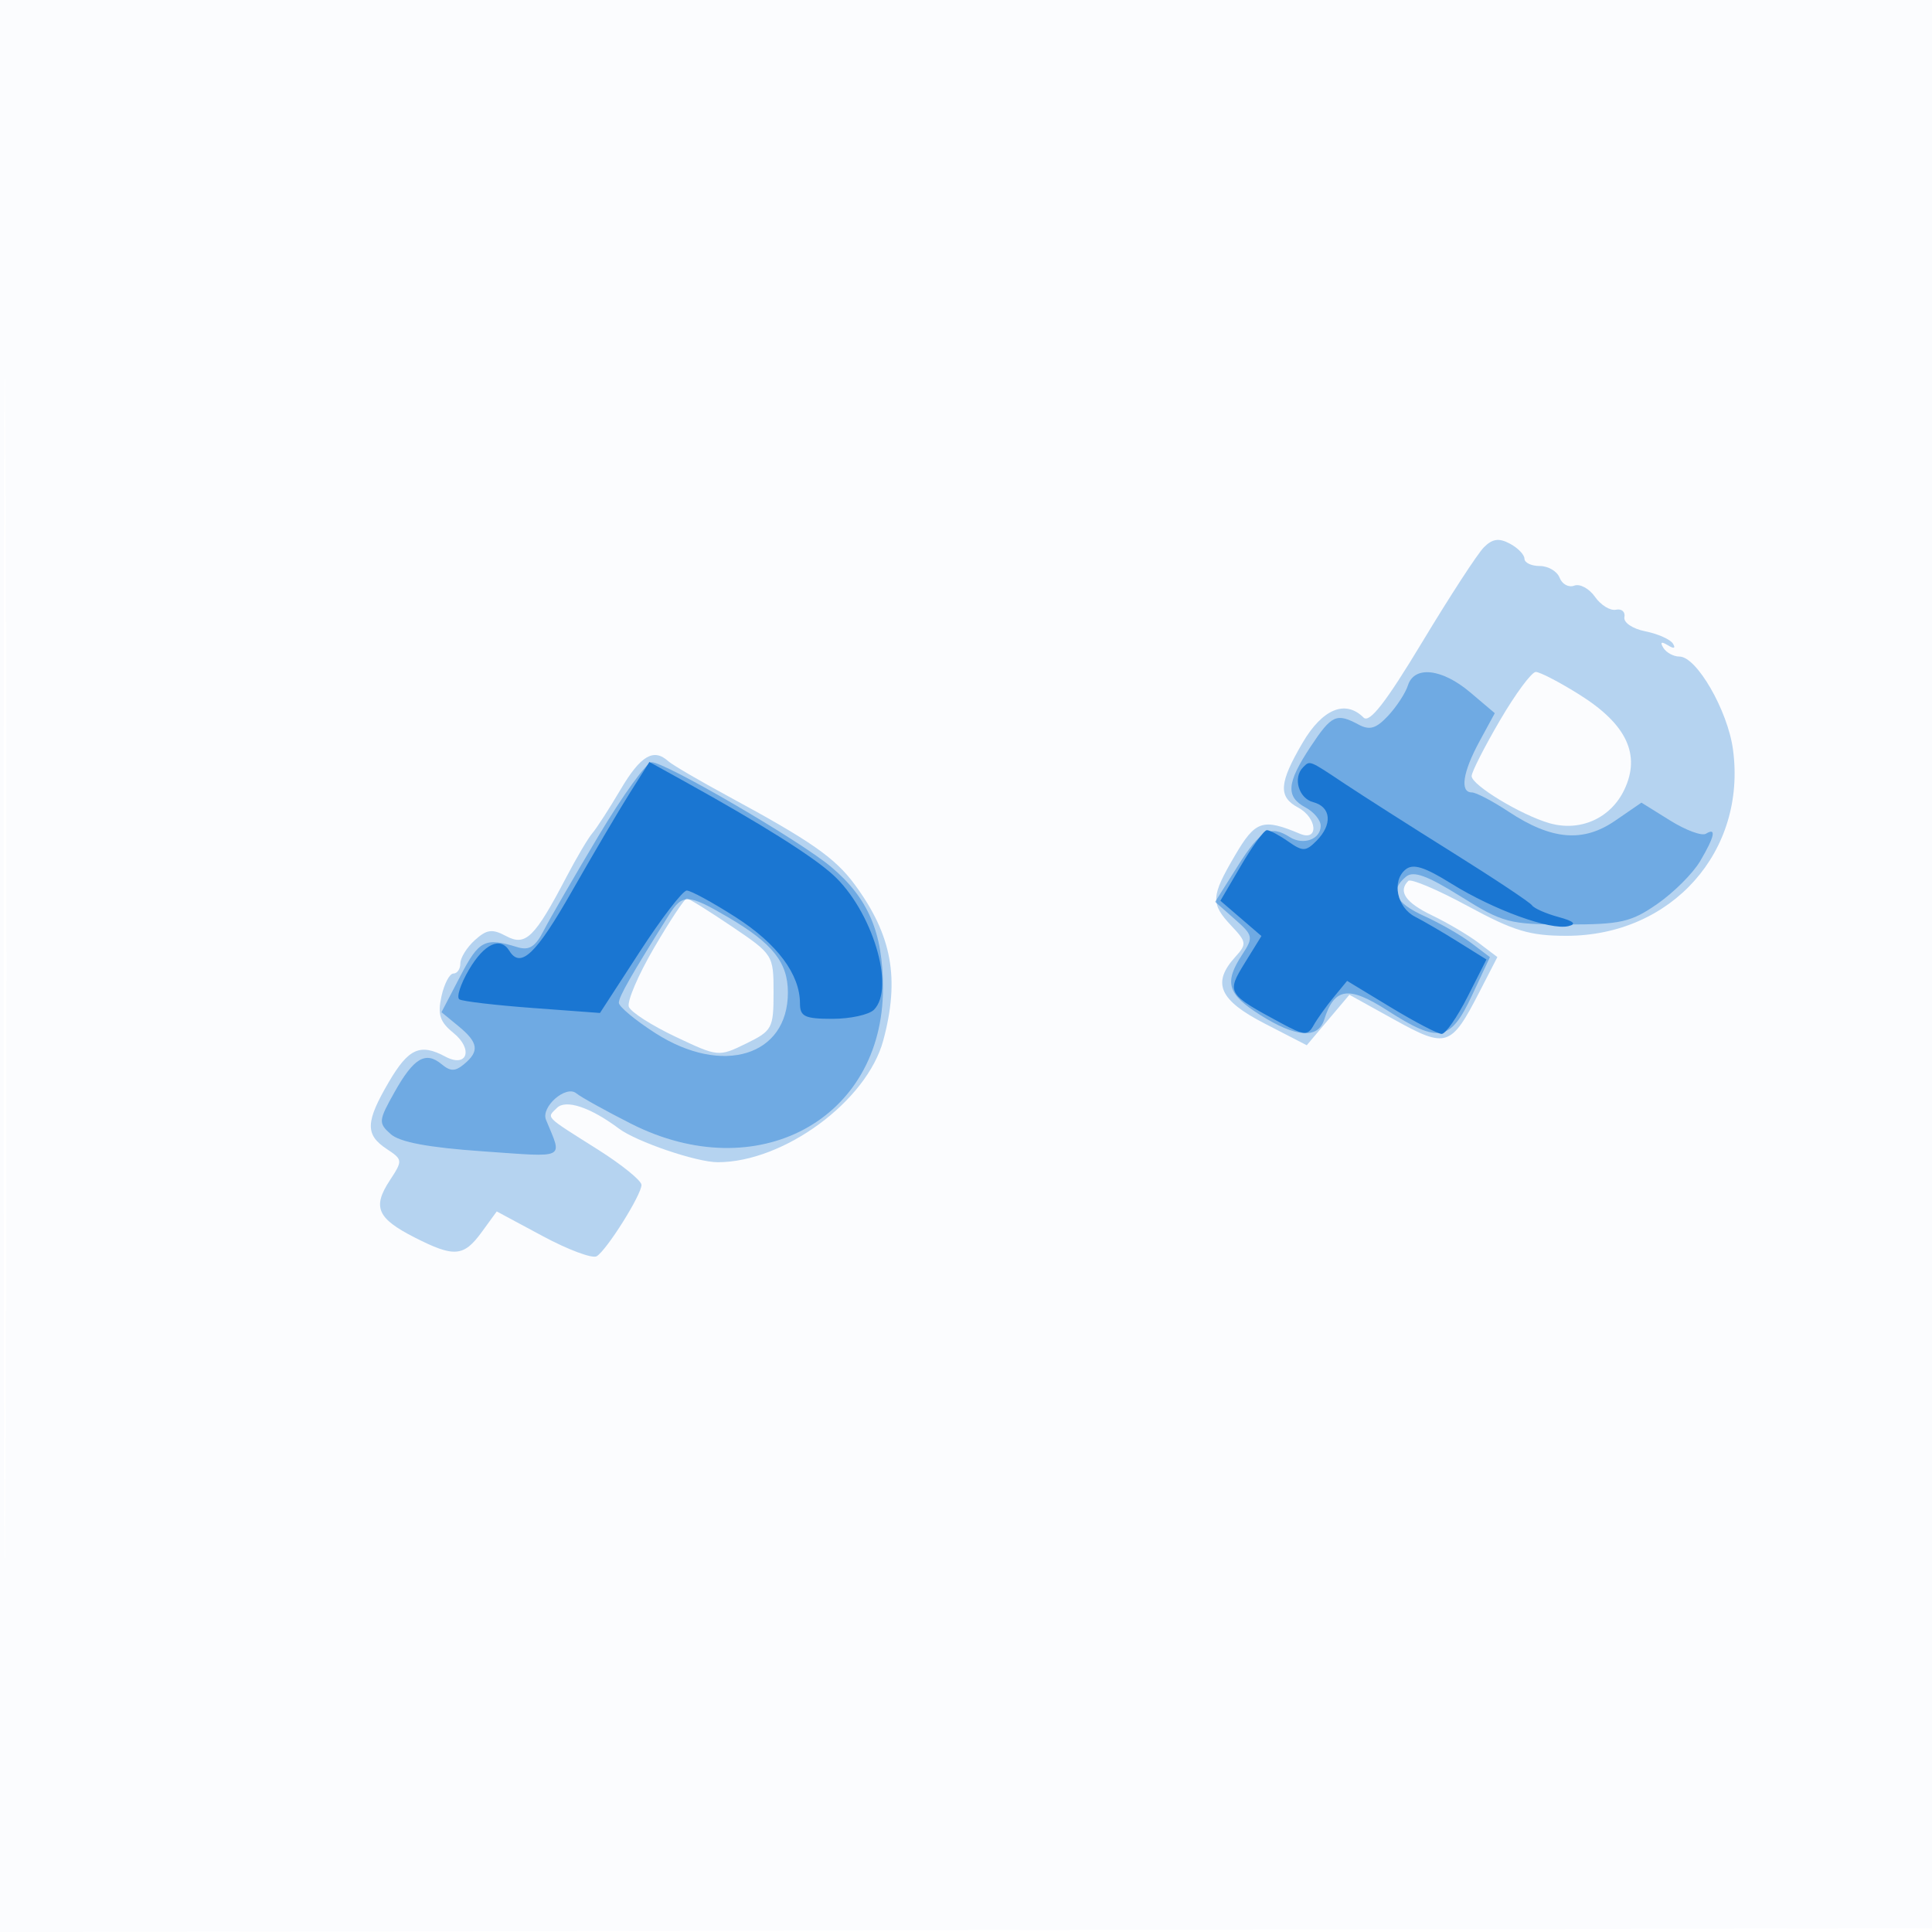
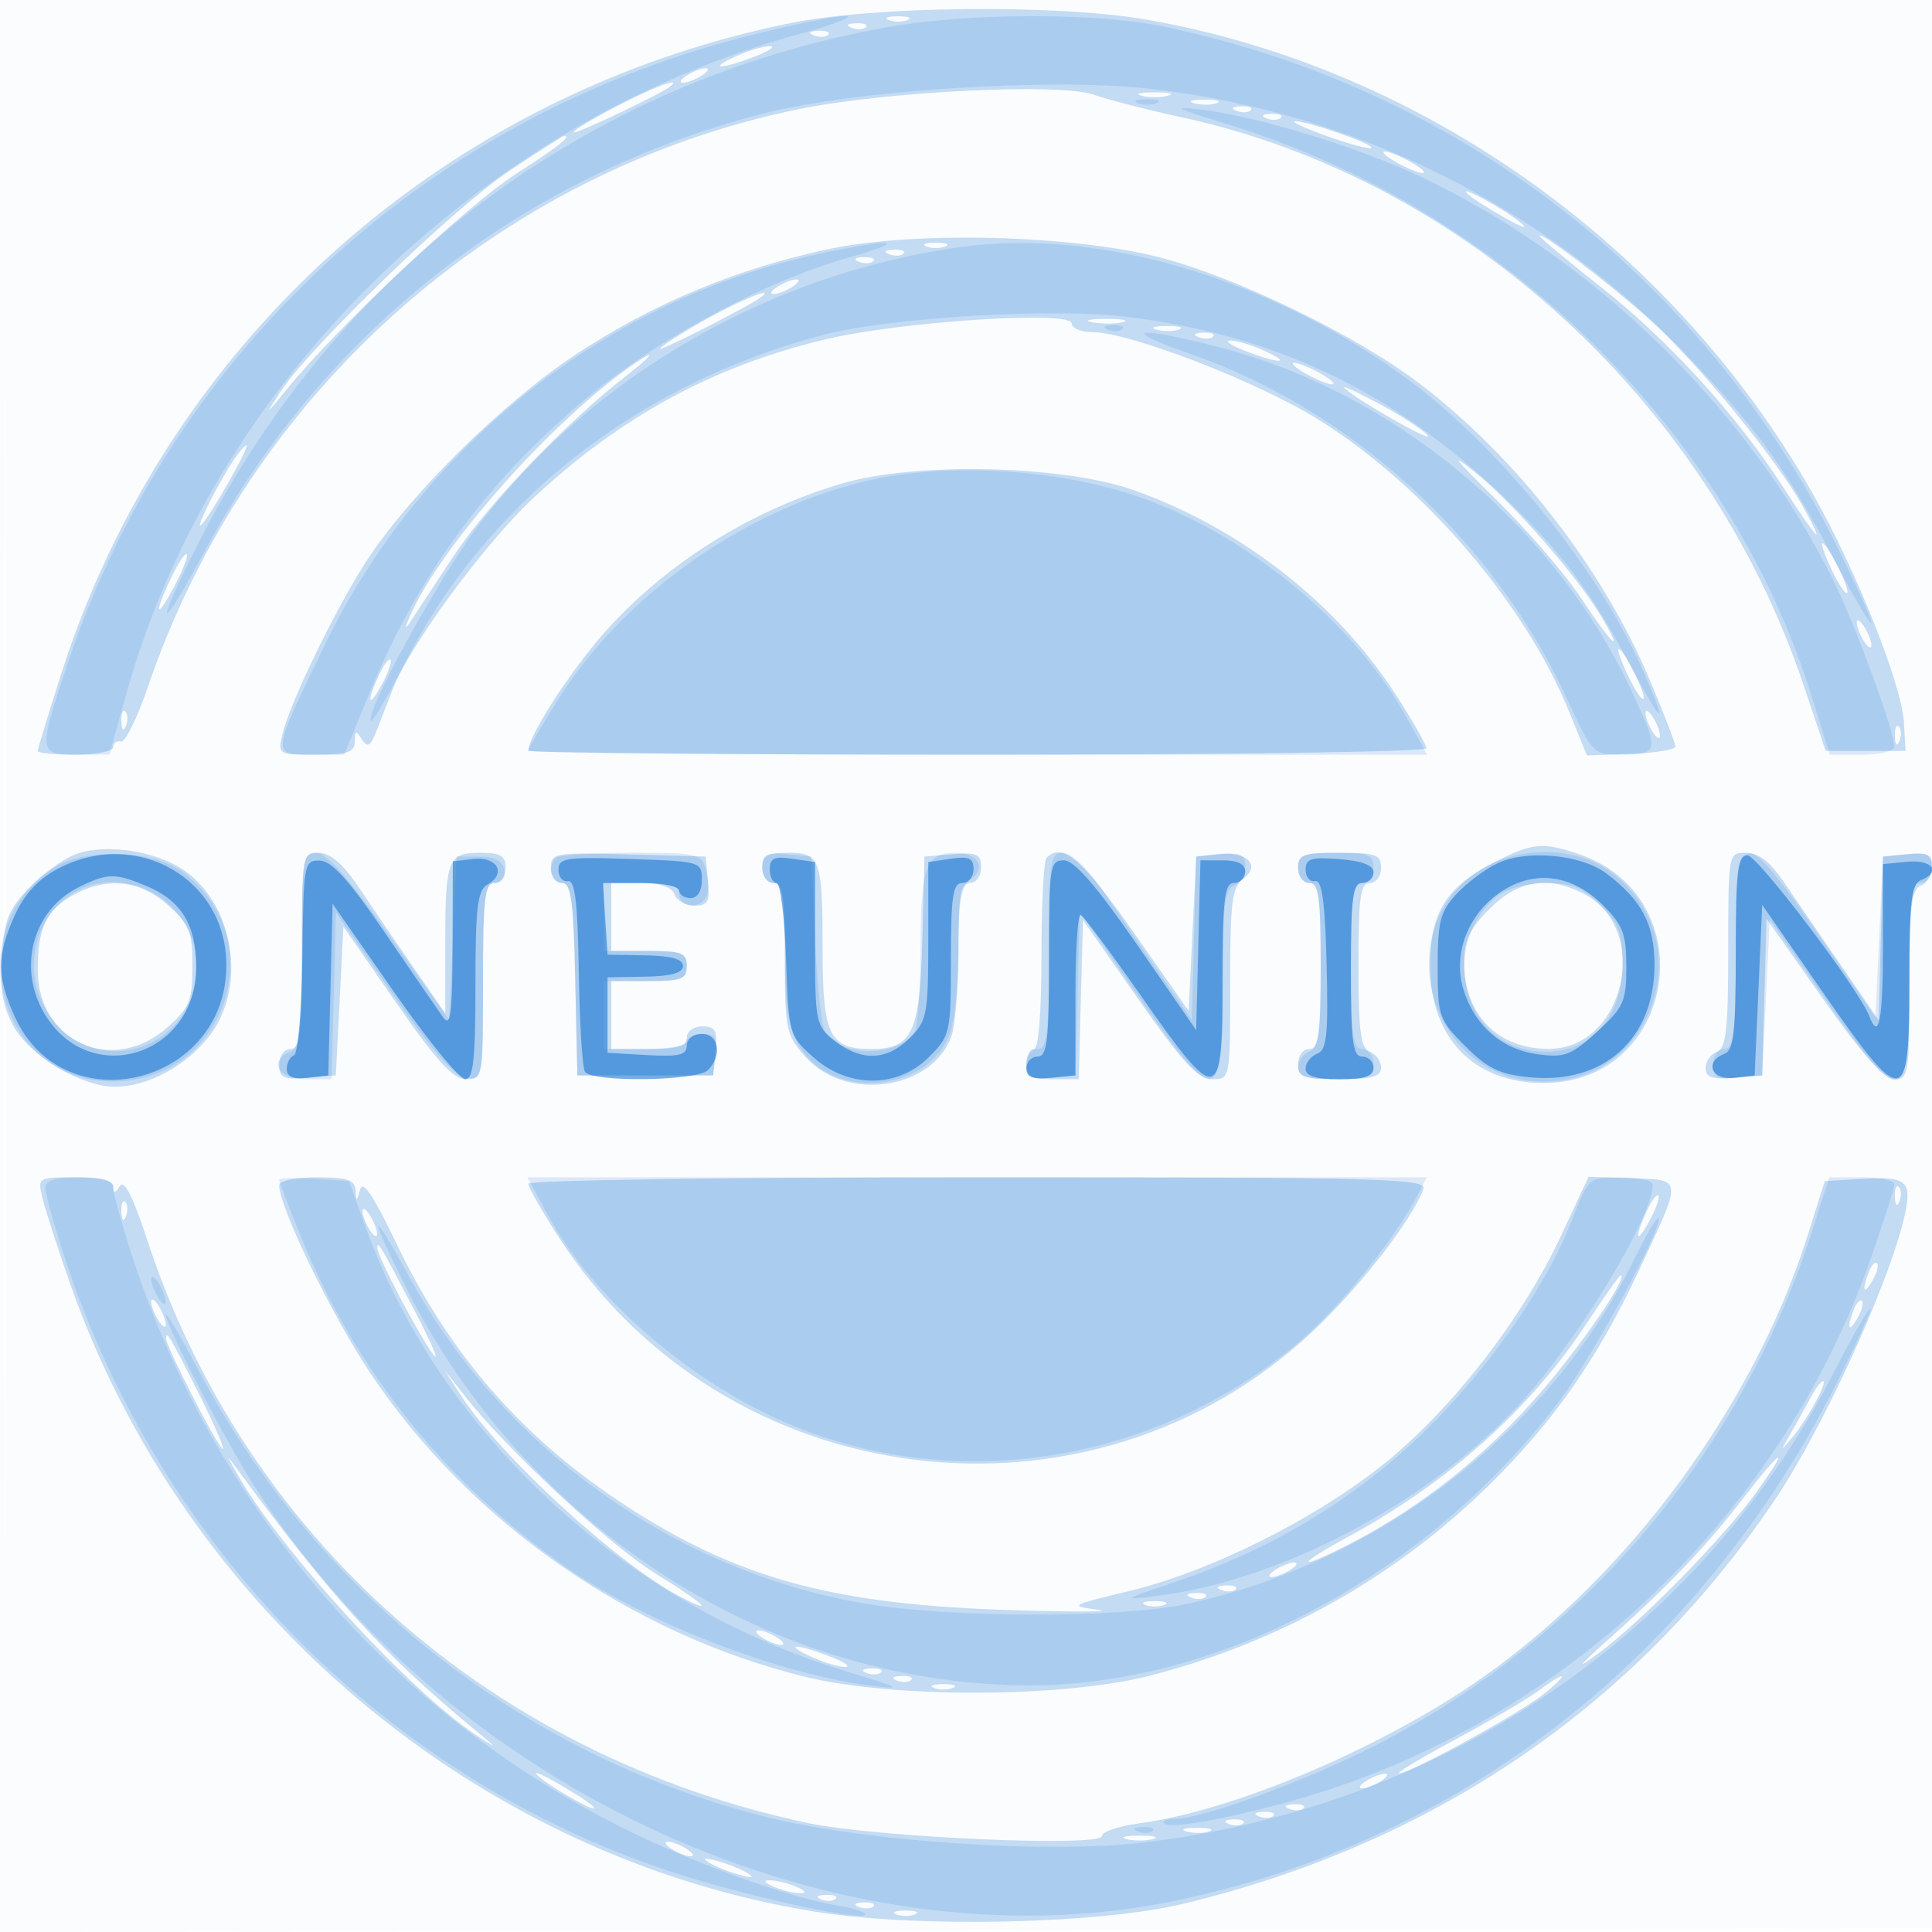
<svg xmlns="http://www.w3.org/2000/svg" width="256" height="256">
  <path fill-opacity=".016" d="M0 128.004v128.004l128.25-.254 128.25-.254.254-127.75L257.008 0H0v128.004m.485.496c0 70.4.119 99.053.265 63.672.146-35.38.146-92.98 0-128C.604 29.153.485 58.1.485 128.5" fill="#1976D2" fill-rule="evenodd" />
-   <path fill-opacity=".307" d="M196.622 72.521c-.835.835-4.518 6.497-8.185 12.583-4.793 7.955-6.972 10.761-7.752 9.981-2.412-2.412-5.454-1.155-8.09 3.343-3.118 5.32-3.245 7.154-.595 8.572 2.548 1.364 2.777 4.54.25 3.478-4.936-2.075-5.898-1.755-8.603 2.862-3.207 5.472-3.254 6.385-.483 9.335 2.029 2.16 2.061 2.419.5 4.143-3.109 3.436-2.097 5.714 3.913 8.809l5.576 2.873 2.825-3.344 2.824-3.344 5.982 3.314c6.889 3.816 7.49 3.618 11.256-3.704l2.369-4.605-2.455-1.861c-1.35-1.024-4.136-2.67-6.193-3.659-3.522-1.693-4.546-3.179-3.152-4.573.335-.335 3.881 1.165 7.878 3.333 6.089 3.303 8.211 3.943 13.075 3.943 13.933 0 23.917-11.192 22.061-24.731-.705-5.145-4.815-12.269-7.078-12.269-.785 0-1.748-.52-2.14-1.155-.473-.763-.271-.88.595-.345.807.499 1.066.416.675-.216-.348-.564-1.996-1.298-3.662-1.631-1.699-.34-2.915-1.165-2.771-1.88.142-.7-.361-1.142-1.118-.981-.757.161-2.007-.608-2.778-1.708-.77-1.1-2.005-1.768-2.744-1.485-.739.284-1.613-.185-1.942-1.042-.328-.856-1.511-1.557-2.629-1.557-1.117 0-2.031-.434-2.031-.965 0-.53-.869-1.43-1.931-1.998-1.448-.775-2.309-.654-3.447.484m2.128 22.931c-2.062 3.527-3.75 6.849-3.75 7.382 0 1.191 6.499 5.133 10.278 6.233 4.069 1.186 8.138-.62 9.947-4.413 2.214-4.643.319-8.682-5.909-12.592-2.649-1.663-5.266-3.024-5.816-3.024-.55 0-2.687 2.886-4.75 6.414m-116.525 9.169c-1.499 2.541-3.175 5.136-3.725 5.767-.55.631-2.096 3.241-3.436 5.8-4.218 8.059-5.412 9.231-7.991 7.851-1.853-.991-2.57-.899-4.156.536-1.054.954-1.917 2.34-1.917 3.08 0 .74-.414 1.345-.921 1.345-.506 0-1.219 1.36-1.584 3.022-.529 2.409-.209 3.389 1.58 4.838 2.686 2.175 1.828 4.694-1.07 3.143-3.325-1.78-4.87-1.089-7.463 3.335-3.118 5.32-3.179 6.995-.328 8.888 2.166 1.438 2.176 1.53.424 4.203-2.304 3.517-1.654 5.012 3.273 7.526 5.26 2.683 6.529 2.584 8.917-.694l1.995-2.739 6.114 3.282c3.363 1.806 6.571 3 7.129 2.655 1.347-.832 5.934-8.139 5.934-9.452 0-.567-2.588-2.667-5.75-4.666-7.211-4.557-6.826-4.165-5.454-5.537 1.173-1.173 4.444-.083 8.204 2.733C84.341 151.291 92.296 154 95.105 154c8.763 0 19.767-8.097 21.933-16.139 2.208-8.203 1.158-13.942-3.778-20.649-2.603-3.537-5.81-5.775-16.76-11.698-3.85-2.082-7.427-4.175-7.95-4.65-1.943-1.767-3.672-.74-6.325 3.757m4.444 20.967c-2.106 3.602-3.611 7.121-3.343 7.82.268.698 3.05 2.483 6.181 3.965 5.645 2.673 5.724 2.681 9.343.911 3.475-1.699 3.65-2.023 3.65-6.784 0-4.943-.063-5.042-5.5-8.719-3.025-2.046-5.725-3.725-6-3.731-.275-.007-2.224 2.936-4.331 6.538" fill="#1976D2" fill-rule="evenodd" />
-   <path fill-opacity=".448" d="M186.556 90.824c-.318 1.003-1.495 2.807-2.615 4.009-1.595 1.712-2.446 1.967-3.923 1.177-2.942-1.575-3.572-1.282-6.385 2.969-3.154 4.766-3.299 6.594-.633 8.021 1.1.589 2 1.681 2 2.428 0 1.78-2.308 2.623-4.091 1.495-2.611-1.653-3.893-.943-6.901 3.827l-2.995 4.75 2.587 2.283c2.458 2.168 2.508 2.404.994 4.714-2.423 3.698-1.961 5.246 2.386 7.99 4.752 3 7.665 3.207 8.491.603 1.345-4.237 3.207-4.505 8.354-1.202 6.846 4.393 8.358 4.126 11.215-1.974l2.383-5.087-2.462-1.866c-1.353-1.027-4.148-2.632-6.211-3.566-3.906-1.769-4.664-3.392-2.445-5.233.979-.812 2.793-.155 7.25 2.627 5.583 3.485 6.437 3.711 14.03 3.711 7.176 0 8.529-.307 12.021-2.727 2.165-1.5 4.714-4.045 5.665-5.655 1.938-3.28 2.2-4.527.766-3.641-.529.327-2.667-.466-4.75-1.764l-3.787-2.359-3.5 2.404c-4.241 2.914-8.42 2.553-14.119-1.218-2.111-1.397-4.298-2.54-4.86-2.54-1.604 0-1.203-2.672 1.012-6.754l2.034-3.746-3.246-2.75c-3.746-3.174-7.421-3.586-8.265-.926M79.312 110.75c-3.205 5.362-6.477 11.016-7.272 12.564-1.107 2.153-1.926 2.666-3.493 2.186-4.295-1.317-5.063-.929-7.537 3.811l-2.51 4.811 2.25 1.849c2.636 2.166 2.808 3.321.75 5.029-1.19.988-1.807.99-2.987.011-2.124-1.763-3.697-.825-6.248 3.723-2.113 3.767-2.14 4.068-.5 5.536 1.194 1.069 4.984 1.781 12.146 2.282 11.325.792 10.623 1.14 8.436-4.173-.703-1.706 2.638-4.633 4.009-3.514.629.514 3.9 2.329 7.268 4.035 16.694 8.452 33.376-.524 33.376-17.959 0-7.38-1.961-11.958-6.895-16.093C105.954 111.369 88.173 101 86.357 101c-.67 0-3.841 4.388-7.045 9.75m9.321 10.5C83.588 129.284 82 132.068 82 132.876c0 .503 2.177 2.312 4.838 4.02 8.88 5.698 17.562 3.042 17.562-5.374 0-3.995-2.008-6.516-7.975-10.013-5.25-3.077-6.007-3.102-7.792-.259" fill="#1976D2" fill-rule="evenodd" />
-   <path fill-opacity=".979" d="M83.462 105.061c-1.423 2.254-4.874 8.112-7.67 13.018-4.761 8.357-6.812 10.316-8.292 7.921-1.2-1.942-3.326-.959-5.351 2.472-1.127 1.91-1.7 3.688-1.274 3.951.426.263 4.791.776 9.7 1.14l8.925.661 5.27-8.112c2.899-4.462 5.702-8.112 6.231-8.112.528 0 3.437 1.585 6.465 3.521 5.507 3.523 8.534 7.577 8.534 11.429 0 1.749.632 2.05 4.3 2.05 2.365 0 4.84-.54 5.5-1.2 2.886-2.886-.243-13.19-5.435-17.897-2.742-2.486-9.416-6.683-19.591-12.322l-4.725-2.618-2.587 4.098m89.205-3.394c-1.381 1.381-.592 4.119 1.333 4.623 2.399.627 2.592 2.975.425 5.142-1.408 1.408-1.804 1.416-3.723.072-1.181-.827-2.454-1.504-2.829-1.504-.376 0-1.916 2.104-3.424 4.676l-2.74 4.677 2.718 2.338 2.718 2.338-2.188 3.541c-2.464 3.987-2.375 4.134 4.824 8.011 3.033 1.634 3.502 1.665 4.273.287.476-.851 1.672-2.526 2.656-3.722l1.79-2.173 5.8 3.513c3.19 1.933 6.22 3.514 6.733 3.514.513 0 2.057-2.218 3.432-4.93l2.498-4.93-3.718-2.32c-2.044-1.276-4.623-2.781-5.731-3.345-2.414-1.228-3.131-4.718-1.285-6.25 1.001-.831 2.491-.375 6.084 1.861 5.573 3.469 13.101 6.206 15.5 5.635 1.146-.272.724-.662-1.313-1.215-1.65-.448-3.225-1.142-3.5-1.544-.275-.401-5-3.543-10.5-6.983-5.5-3.44-11.935-7.542-14.3-9.116-4.79-3.189-4.611-3.118-5.533-2.196" fill="#1976D2" fill-rule="evenodd" />
+   <path fill-opacity=".247" d="M104.77 3.055C59.003 12.32 22.236 45.115 8.121 89.262 6.405 94.631 5 99.244 5 99.512c0 .268 2.25.488 5 .488s5-.45 5-1 .461-.887 1.024-.75c.563.138 2.172-3.125 3.577-7.25 13.25-38.908 46.289-68.287 86.026-76.494 11.573-2.391 34.747-3.551 39.274-1.967 1.979.693 7.199 2.034 11.599 2.981 37.372 8.042 69.85 37.667 82.471 75.226l2.942 8.754H252.5l-.228-3.822c-.3-5.012-6.32-20.124-12.023-30.178-18.653-32.886-51.847-56.537-88.262-62.887-11.84-2.065-35.951-1.839-47.217.442m12.98-.393c.688.278 1.813.278 2.5 0 .688-.277.125-.504-1.25-.504s-1.937.227-1.25.504m-4.937 1.021c.721.289 1.584.253 1.916-.079.332-.332-.258-.568-1.312-.525-1.165.048-1.402.285-.604.604m-5 1c.721.289 1.584.253 1.916-.079.332-.332-.258-.568-1.312-.525-1.165.048-1.402.285-.604.604M97.5 7.464c-3.862 1.768-2.066 1.794 2.5.036 1.925-.741 2.825-1.362 2-1.379-.825-.017-2.85.587-4.5 1.343M91 10c-.825.533-1.05.969-.5.969s1.675-.436 2.5-.969c.825-.533 1.05-.969.5-.969s-1.675.436-2.5.969m-9.25 4.064C78.588 15.696 76 17.256 76 17.53c0 .447 11.9-5.218 12.917-6.149 1.309-1.198-2.172.105-7.167 2.683m69.5-1.375c.963.252 2.537.252 3.5 0 .963-.251.175-.457-1.75-.457s-2.713.206-1.75.457m7.019 1.004c.973.254 2.323.237 3-.037.677-.274-.119-.481-1.769-.461-1.65.02-2.204.244-1.231.498m5.544.99c.721.289 1.584.253 1.916-.079.332-.332-.258-.568-1.312-.525-1.165.048-1.402.285-.604.604m4 1c.721.289 1.584.253 1.916-.079.332-.332-.258-.568-1.312-.525-1.165.048-1.402.285-.604.604m8.107 2.387c2.981 1.058 5.593 1.751 5.804 1.539.467-.466-8.642-3.639-10.152-3.536-.59.04 1.367.939 4.348 1.997M67.489 22.649C60.109 27.558 40.93 46.079 37.095 52c-2.049 3.164-1.955 3.116.981-.5 6.596-8.124 23.626-24.136 30.174-28.37 5.851-3.783 7.554-5.13 6.489-5.13-.143 0-3.406 2.092-7.25 4.649M185 21.5c1.375.786 2.95 1.429 3.5 1.429.55 0-.125-.643-1.5-1.429s-2.95-1.429-3.5-1.429c-.55 0 .125.643 1.5 1.429m9.5 4.226c.55.525 2.8 1.965 5 3.2s3.1 1.498 2 .584c-2.234-1.857-8.569-5.282-7-3.784M110 32.97c-12.208 2.563-23.376 7.191-33.6 13.927-9.819 6.469-22.363 18.879-28.019 27.722-4.092 6.396-9.97 18.553-10.942 22.631-.65 2.727-.613 2.75 4.453 2.75 4.192 0 5.111-.314 5.123-1.75.013-1.464.167-1.51.943-.284.745 1.178 1.135.932 1.985-1.25l2.122-5.453c2.246-5.77 12.152-19.237 18.559-25.23 11.534-10.789 23.863-17.503 38.65-21.046C119.256 42.596 142 41.109 142 42.848c0 .633 1.238 1.156 2.75 1.161 4.943.016 21.891 6.56 29.872 11.534 14.094 8.785 27.453 24.359 33.344 38.873l2.305 5.679 5.864-.212c3.226-.116 5.865-.552 5.865-.968 0-.416-1.521-4.363-3.38-8.771-6.281-14.893-17.689-29.569-30.62-39.391-8.45-6.418-24.403-14.135-34.5-16.689-11.587-2.93-32.272-3.45-43.5-1.094m94-1.714c0 .21 3.675 3.275 8.167 6.812 8.878 6.991 17.923 16.909 24.008 26.325 4.752 7.351 5.928 8.541 2.763 2.796-3.483-6.323-14.162-19.338-20.509-24.994C212.946 37.307 204 30.526 204 31.256m-81.25 1.406c.688.278 1.813.278 2.5 0 .688-.277.125-.504-1.25-.504s-1.937.227-1.25.504m-4.937 1.021c.721.289 1.584.253 1.916-.079.332-.332-.258-.568-1.312-.525-1.165.048-1.402.285-.604.604m-4 1c.721.289 1.584.253 1.916-.079.332-.332-.258-.568-1.312-.525-1.165.048-1.402.285-.604.604M103 38c-.825.533-1.05.969-.5.969s1.675-.436 2.5-.969c.825-.533 1.05-.969.5-.969s-1.675.436-2.5.969m-8.999 4.067c-3.024 1.666-5.949 3.499-6.5 4.073-.801.835 11.889-5.609 13.416-6.812 1.774-1.398-2.433.268-6.916 2.739m50.761.64c1.244.239 3.044.23 4-.02s-.062-.446-2.262-.435c-2.2.011-2.982.216-1.738.455m8.507.986c.973.254 2.323.237 3-.037.677-.274-.119-.481-1.769-.461-1.65.02-2.204.244-1.231.498m5.544.99c.721.289 1.584.253 1.916-.079.332-.332-.258-.568-1.312-.525-1.165.048-1.402.285-.604.604M165 46.5c4.566 1.758 6.362 1.732 2.5-.036-1.65-.756-3.675-1.36-4.5-1.343-.825.017.075.638 2 1.379m-83 3.17C71.613 57.529 58.673 72.33 54.611 81c-.902 1.925-1.071 2.643-.375 1.595a4137.43 4137.43 0 0 0 5.924-9C64.563 66.891 75.264 55.736 83 49.786c1.925-1.481 3.275-2.708 3-2.728-.275-.02-2.075 1.156-4 2.612m91-.17c1.375.786 2.95 1.429 3.5 1.429.55 0-.125-.643-1.5-1.429s-2.95-1.429-3.5-1.429c-.55 0 .125.643 1.5 1.429m5.12 1.884c1.253 1.393 12.091 7.575 11.021 6.286-.609-.733-3.477-2.603-6.374-4.155s-4.988-2.511-4.647-2.131M30.763 61.25c-2.153 3.304-5.147 9.414-4.042 8.25 1.306-1.375 6.465-10.5 5.936-10.5-.235 0-1.087 1.013-1.894 2.25m167.344 4.802c4.184 4.096 9.31 10.036 11.392 13.198 4.025 6.115 5.827 7.823 2.808 2.661-3.132-5.355-11.768-15.258-16.883-19.359-3.508-2.812-2.736-1.806 2.683 3.5m-86.428-2.014C98.905 67.772 87.061 75.41 78.97 85.131 74.648 90.325 70 97.75 70 99.46c0 .297 26.775.54 59.5.54s59.5-.38 59.5-.845c0-.465-1.84-3.692-4.09-7.173-7.871-12.178-20.776-22.197-34.91-27.103-9.348-3.244-28.648-3.668-38.321-.841m131.016 11.449c.915 1.919 1.841 3.31 2.058 3.093.457-.457-2.578-6.58-3.263-6.58-.251 0 .291 1.569 1.205 3.487M22.679 76.546c-2.349 4.927-2.018 5.765.437 1.11 1.116-2.115 1.852-4.022 1.636-4.238-.217-.216-1.149 1.192-2.073 3.128M246.031 82.5c0 .55.436 1.675.969 2.5.533.825.969 1.05.969.5s-.436-1.675-.969-2.5c-.533-.825-.969-1.05-.969-.5m-30.336 6.987c.915 1.919 1.841 3.31 2.058 3.093.457-.457-2.578-6.58-3.263-6.58-.251 0 .291 1.569 1.205 3.487m-165.533.056c-1.675 3.677-1.355 4.462.456 1.119.846-1.562 1.351-3.026 1.123-3.255-.229-.228-.939.733-1.579 2.136m-34.083 6.04c.048 1.165.285 1.402.604.605.289-.722.253-1.585-.079-1.917-.332-.332-.568.258-.525 1.312M218.031 94.5c0 .55.436 1.675.969 2.5.533.825.969 1.05.969.5s-.436-1.675-.969-2.5c-.533-.825-.969-1.05-.969-.5m33.048 3.083c.048 1.165.285 1.402.604.605.289-.722.253-1.585-.079-1.917-.332-.332-.568.258-.525 1.312M10.475 113.029c-1.664.502-4.56 2.495-6.435 4.43-2.927 3.019-3.464 4.337-3.786 9.28-.283 4.329.1 6.625 1.54 9.236C3.976 139.932 10.801 144 15.256 144c4.315 0 9.488-2.798 12.518-6.77 5.331-6.989 2.924-18.749-4.637-22.659-3.803-1.967-9.107-2.612-12.662-1.542m187.545 1.221c-6.423 3.282-8.52 6.666-8.52 13.75 0 9.513 5.794 15.5 15 15.5 17.739 0 21.483-24.707 4.601-30.361-4.736-1.587-6.061-1.454-11.081 1.111M40 126c0 10.889-.244 13-1.5 13-.848 0-1.5.896-1.5 2.06 0 1.77.53 2.017 3.75 1.75l3.75-.31.5-9.863.5-9.863 7 10.103c5.346 7.716 7.532 10.106 9.25 10.113C63.968 143 64 142.818 64 130c0-10.889.244-13 1.5-13 .833 0 1.5-.889 1.5-2 0-1.607-.667-2-3.393-2-4.28 0-4.607.868-4.607 12.217v9.053l-4.077-5.885a1055.6 1055.6 0 0 1-7.25-10.617c-2.198-3.279-3.864-4.738-5.423-4.75C40.031 113 40 113.18 40 126m33-11.035c0 1.124.658 2.035 1.47 2.035 1.202 0 1.521 2.325 1.75 12.75l.28 12.75h18l.313-3.25c.262-2.718-.024-3.25-1.75-3.25-1.167 0-2.063.651-2.063 1.5 0 1.133-1.222 1.5-5 1.5h-5v-9h5c4.333 0 5-.267 5-2s-.667-2-5-2h-5v-9h3.893c2.538 0 4.093.522 4.469 1.5.316.825 1.518 1.5 2.67 1.5 1.761 0 2.045-.518 1.781-3.25l-.313-3.25-10.25-.285c-9.735-.271-10.25-.183-10.25 1.75m28 .035c0 1.111.667 2 1.5 2 1.233 0 1.5 1.776 1.5 9.984 0 9.508.133 10.133 2.782 13.099 5.292 5.922 16.575 4.37 19.243-2.649.536-1.41.975-6.585.975-11.499 0-7.276.279-8.935 1.5-8.935.848 0 1.5-.896 1.5-2.06 0-1.77-.53-2.017-3.75-1.75l-3.75.31-.286 10.961C121.89 136.882 120.9 139 115.416 139c-5.5 0-6.416-1.854-6.416-12.99 0-12.194-.289-13.01-4.607-13.01-2.726 0-3.393.393-3.393 2m37.667-1.333c-.367.366-.667 6.216-.667 13 0 7.555-.387 12.333-1 12.333-.55 0-1 .9-1 2 0 1.615.667 2 3.466 2h3.466l.284-10.549.284-10.549 7.375 10.549c5.85 8.367 7.866 10.549 9.75 10.549 2.375 0 2.375-.001 2.375-12.64 0-10.878.244-12.82 1.75-13.932 2.4-1.774.413-3.689-3.378-3.256l-2.872.328-.5 10.224-.5 10.225-7.336-10.475c-6.809-9.723-9.385-11.92-11.497-9.807M172 115c0 1.111.667 2 1.5 2 1.242 0 1.5 1.889 1.5 11s-.258 11-1.5 11c-.833 0-1.5.889-1.5 2 0 1.758.667 2 5.5 2 4.272 0 5.5-.342 5.5-1.531 0-.843-.675-1.791-1.5-2.107-1.206-.463-1.5-2.709-1.5-11.469 0-9.016.258-10.893 1.5-10.893.833 0 1.5-.889 1.5-2 0-1.758-.667-2-5.5-2s-5.5.242-5.5 2m57 10.893c0 10.538-.274 12.998-1.5 13.469-.825.316-1.5 1.292-1.5 2.167 0 1.228.857 1.521 3.75 1.281l3.75-.31.286-10.382.287-10.383 7.495 10.633c5.196 7.37 8.099 10.632 9.463 10.632 1.854 0 1.969-.733 1.969-12.531 0-10.217.277-12.638 1.5-13.107.825-.317 1.5-1.456 1.5-2.532 0-1.605-.584-1.9-3.25-1.643l-3.25.313-.285 10.837-.284 10.838-5.046-7.338a3662.414 3662.414 0 0 1-7.598-11.087c-1.742-2.558-3.305-3.75-4.92-3.75C229 113 229 113 229 125.893M9.775 118.559C6.152 120.525 5 122.927 5 128.511c0 9.631 10.008 14.028 17.234 7.571 2.89-2.582 3.266-3.513 3.266-8.082 0-4.569-.376-5.5-3.266-8.082-3.683-3.291-8.026-3.765-12.459-1.359M197.4 120.4c-2.64 2.64-3.4 4.226-3.4 7.096 0 6.974 4.482 11.529 11.297 11.482 10.023-.07 13.536-15.91 4.558-20.553-4.717-2.439-8.667-1.813-12.455 1.975M5.625 158.75c.365 1.512 2 6.575 3.634 11.25 15.148 43.356 53.94 76.084 98.741 83.306 13.577 2.188 37.729 1.65 49-1.091 33.118-8.056 59.612-26.128 77.984-53.194 8.206-12.09 19.096-37.763 17.634-41.574-.454-1.183-1.812-1.48-5.706-1.25l-5.11.303-2.29 7.239c-7.069 22.342-23.513 44.736-42.903 58.426-13.189 9.312-33.008 17.758-45.583 19.426-2.764.367-5.026 1.126-5.026 1.687 0 1.518-29.964.191-39-1.727-41.873-8.89-74.575-37.8-87.542-77.389-1.846-5.637-3.006-7.905-3.579-7-.633.998-.852 1.021-.864.088-.01-.832-1.694-1.25-5.034-1.25-4.97 0-5.013.027-4.356 2.75M37 157.07c0 2.888 6.992 17.282 12.117 24.944 13.108 19.597 34.378 34.448 57.506 40.153 11.694 2.884 34.199 2.82 45.734-.13 17.219-4.404 32.8-13.192 45.211-25.499 8.36-8.29 14.111-16.53 19.424-27.832 6.022-12.81 6.049-12.342-.727-12.575l-5.765-.198-3.709 7.918c-5.124 10.937-14.392 22.861-23.405 30.112-9.146 7.357-23.075 14.303-33.886 16.896-7.77 1.863-7.885 1.934-4 2.442 2.2.287-2.963.31-11.472.05-22.798-.696-35.305-3.936-49.516-12.828-14.534-9.095-24.66-20.436-32.062-35.909-2.967-6.203-4.397-8.317-4.734-7-.422 1.646-.499 1.663-.6.136-.094-1.418-1.065-1.75-5.116-1.75-2.883 0-5 .453-5 1.07m33-.225c0 .465 1.824 3.668 4.054 7.118 22.139 34.252 70.456 40.218 100.001 12.346 6.172-5.823 12.945-14.539 14.553-18.73.548-1.428-5.105-1.579-59.001-1.579-32.784 0-59.607.38-59.607.845m181.079 1.738c.048 1.165.285 1.402.604.605.289-.722.253-1.585-.079-1.917-.332-.332-.568.258-.525 1.312m-32.917 1.96c-1.675 3.677-1.355 4.462.456 1.119.846-1.562 1.351-3.026 1.123-3.255-.229-.228-.939.733-1.579 2.136m-202.083.04c.048 1.165.285 1.402.604.605.289-.722.253-1.585-.079-1.917-.332-.332-.568.258-.525 1.312m31.952-.083c0 .55.436 1.675.969 2.5.533.825.969 1.05.969.5s-.436-1.675-.969-2.5c-.533-.825-.969-1.05-.969-.5M50 165.362c0 1.125 5.697 11.96 7.433 14.138.877 1.1-.287-1.6-2.587-6-4.509-8.627-4.846-9.194-4.846-8.138m197.624 3.177c-.965 2.514-.681 3.163.498 1.136.584-1.004.851-2.036.593-2.293-.257-.258-.749.263-1.091 1.157m-37.31 6.711c-7.531 11.452-18.482 21.248-31.814 28.459-6.664 3.605-6.829 4.514-.21 1.154 10.605-5.383 20.05-13.087 27.814-22.69 5.139-6.356 9.607-13.173 8.634-13.173-.173 0-2.163 2.813-4.424 6.25M20.031 172.5c0 .55.436 1.675.969 2.5.533.825.969 1.05.969.5s-.436-1.675-.969-2.5c-.533-.825-.969-1.05-.969-.5m225.593 1.039c-.965 2.514-.681 3.163.498 1.136.584-1.004.851-2.036.593-2.293-.257-.258-.749.263-1.091 1.157M22 177.358C22 178.445 28.967 192 29.525 192c.275 0-1.133-3.262-3.13-7.25-3.745-7.481-4.395-8.574-4.395-7.392M61.14 185c5.242 8.067 20.859 22.363 29.068 26.608 4.85 2.507 3.03.823-3.393-3.141-6.025-3.719-19.674-16.429-25.201-23.467l-2.749-3.5 2.275 3.5m178.74.25a171.027 171.027 0 0 1-2.641 4.75c-1.391 2.398-1.382 2.419.232.5 1.993-2.37 4.79-7.5 4.09-7.5-.27 0-1.026 1.012-1.681 2.25M31.547 195.5c5.615 9.912 22.621 28.483 31.453 34.348 3.157 2.096 3.108 1.999-.5-.991-11.795-9.773-18.653-17.31-30.826-33.872-1.813-2.466-1.814-2.463-.127.515m199.658 2.75c-5.001 6.505-9.943 11.709-17.705 18.645-4.57 4.084-4.928 4.566-1.5 2.026 5.664-4.199 16.47-15.262 20.813-21.31 4.52-6.294 3.37-5.837-1.608.639M169 208c-.825.533-1.05.969-.5.969s1.675-.436 2.5-.969c.825-.533 1.05-.969.5-.969s-1.675.436-2.5.969m-7.187 2.683c.721.289 1.584.253 1.916-.079.332-.332-.258-.568-1.312-.525-1.165.048-1.402.285-.604.604m-4 1c.721.289 1.584.253 1.916-.079.332-.332-.258-.568-1.312-.525-1.165.048-1.402.285-.604.604m-6.063.979c.688.278 1.813.278 2.5 0 .688-.277.125-.504-1.25-.504s-1.937.227-1.25.504M101 217c.825.533 1.95.969 2.5.969s.325-.436-.5-.969c-.825-.533-1.95-.969-2.5-.969s-.325.436.5.969m6.5 2.536c1.65.756 3.675 1.36 4.5 1.343.825-.017-.075-.638-2-1.379-4.566-1.758-6.362-1.732-2.5.036m7.313 2.147c.721.289 1.584.253 1.916-.079.332-.332-.258-.568-1.312-.525-1.165.048-1.402.285-.604.604m4 1c.721.289 1.584.253 1.916-.079.332-.332-.258-.568-1.312-.525-1.165.048-1.402.285-.604.604m85.09 1.321c-1.429 1.067-6.379 3.97-11 6.451-4.622 2.482-8.006 4.519-7.522 4.528 1.444.028 16.241-8.102 19.294-10.6 3.427-2.803 2.851-3.086-.772-.379m-80.153-.342c.688.278 1.813.278 2.5 0 .688-.277.125-.504-1.25-.504s-1.937.227-1.25.504M71.5 235.49c2.234 1.857 8.569 5.282 7 3.784-.55-.525-2.8-1.965-5-3.2s-3.1-1.498-2-.584M181 236c-.825.533-1.05.969-.5.969s1.675-.436 2.5-.969c.825-.533 1.05-.969.5-.969s-1.675.436-2.5.969m-10.187 3.683c.721.289 1.584.253 1.916-.079.332-.332-.258-.568-1.312-.525-1.165.048-1.402.285-.604.604m-4 1c.721.289 1.584.253 1.916-.079.332-.332-.258-.568-1.312-.525-1.165.048-1.402.285-.604.604m-4 1c.721.289 1.584.253 1.916-.079.332-.332-.258-.568-1.312-.525-1.165.048-1.402.285-.604.604m-5.544 1.01c.973.254 2.323.237 3-.037.677-.274-.119-.481-1.769-.461-1.65.02-2.204.244-1.231.498m-8.019.996c.963.252 2.537.252 3.5 0 .963-.251.175-.457-1.75-.457s-2.713.206-1.75.457M89 245c.825.533 1.95.969 2.5.969s.325-.436-.5-.969c-.825-.533-1.95-.969-2.5-.969s-.325.436.5.969m5 1.831c.825.51 2.625 1.228 4 1.596 1.737.465 2.042.386 1-.258-.825-.51-2.625-1.228-4-1.596-1.737-.465-2.042-.386-1 .258m8.5 3.169c1.1.473 2.675.859 3.5.859.945 0 .761-.317-.5-.859-1.1-.473-2.675-.859-3.5-.859-.945 0-.761.317.5.859m6.313 1.683c.721.289 1.584.253 1.916-.079.332-.332-.258-.568-1.312-.525-1.165.048-1.402.285-.604.604m5 1c.721.289 1.584.253 1.916-.079.332-.332-.258-.568-1.312-.525-1.165.048-1.402.285-.604.604m4.937.979c.688.278 1.813.278 2.5 0 .688-.277.125-.504-1.25-.504s-1.937.227-1.25.504" fill="#1976D2" fill-rule="evenodd" />
+   <path fill-opacity=".143" d="M98.5 4.927C56.192 15.837 22.753 46.789 9.033 87.743c-4.026 12.015-4.001 12.259 1.217 12.249l4.25-.007 2.284-8.199c11.428-41.022 46.747-75.652 88.98-87.242 4.805-1.319 7.611-2.41 6.236-2.425-1.375-.016-7.45 1.248-13.5 2.808m19-1.312c-39.576 7.099-72.529 31.74-91.089 68.114-6.153 12.058-5.502 12.856.855 1.047C42.775 43.964 69.298 23.206 101 15.068c12.18-3.126 38.112-4.798 51.333-3.31 27.299 3.073 52.546 15.697 71.718 35.862 9.032 9.499 12.897 14.919 19.167 26.88 2.596 4.95 4.73 8.55 4.743 8 .013-.55-2.176-5.377-4.864-10.727-17.742-35.305-50.172-60.2-88.912-68.252-9.03-1.877-25.939-1.834-36.685.094m33.25 10.047c.688.278 1.813.278 2.5 0 .688-.277.125-.504-1.25-.504s-1.937.227-1.25.504m11.75 2.739c36.475 11.164 66.629 40.656 77.553 75.849l2.406 7.75h4.271c2.396 0 4.27-.475 4.27-1.082 0-2.12-5.31-16.517-8.261-22.399-11.257-22.437-31.529-42.21-54.404-53.065-8.156-3.871-21.457-7.963-28.879-8.886-4.373-.543-4.015-.328 3.044 1.833m-54 17.255c-28.137 6-52.677 25.428-65.485 51.844-7.082 14.606-7.069 14.5-1.779 14.5h4.371l3.175-7.75c6.763-16.506 16.373-29.4 30.18-40.493 9.364-7.525 22.959-14.679 33.538-17.649 8.254-2.318 5.963-2.577-4-.452m19-.949c-25.444 3.453-49.241 17.204-64.255 37.128-5.192 6.89-14.979 24.764-14.062 25.681.195.196 2.253-3.349 4.571-7.876 10.859-21.207 30.759-36.788 55.231-43.243 8.898-2.347 30.533-3.637 40.408-2.41 19.793 2.459 35.238 9.863 49.966 23.952 7.674 7.34 11.384 12.306 16.854 22.561 4.287 8.036 4.895 8.063 1.356.061-6.043-13.666-19.596-30.169-32.069-39.052-18.026-12.838-40.098-19.232-58-16.802m19.313 10.976c.721.289 1.584.253 1.916-.079.332-.332-.258-.568-1.312-.525-1.165.048-1.402.285-.604.604m10.933 3.214c21.338 7.427 40.156 24.623 49.808 45.513 3.506 7.59 3.507 7.59 7.476 7.59 4.816 0 4.881-.571.999-8.776-10.322-21.819-31.443-39.32-54.602-45.243-11.272-2.883-13.209-2.401-3.681.916M115.5 63.575c-16.278 3.594-32.646 15.023-41.427 28.926C71.833 96.049 70 99.187 70 99.475c0 .289 26.801.525 59.558.525h59.557l-2.807-5.067c-7.087-12.791-22.057-24.853-36.593-29.487-10.471-3.338-24.177-4.088-34.215-1.871M7.241 114.936c-12.799 8.034-7.534 28.14 7.428 28.366 15.135.228 21.654-18.734 9.542-27.753-3.915-2.915-12.792-3.236-16.97-.613M40 125.893c0 10.538-.274 12.998-1.5 13.469-3.011 1.155-1.668 3.638 1.967 3.638h3.467l.283-11.058.283-11.058 7.513 10.808c5.215 7.502 8.198 10.906 9.75 11.128 2.218.316 2.237.209 2.237-12.75 0-11.222.222-13.07 1.573-13.07.96 0 1.442-.682 1.237-1.75-.232-1.201-1.275-1.75-3.324-1.75H60.5l-.5 10.824-.5 10.824-7.819-11.074C46.332 116.498 43.252 113 41.931 113c-1.808 0-1.931.82-1.931 12.893m33.667-12.226c-1.208 1.207-.695 3.333.803 3.333 1.202 0 1.521 2.325 1.75 12.75l.28 12.75h18l.316-2.75c.255-2.215-.085-2.75-1.75-2.75-1.136 0-2.066.45-2.066 1s-2.475 1-5.5 1H80v-9h5.5c4.833 0 5.5-.242 5.5-2s-.667-2-5.5-2H80v-9h5c3.778 0 5 .367 5 1.5 0 1.713 2.553 2.033 3.535.443.359-.581.377-2.156.04-3.5-.595-2.372-.884-2.443-9.927-2.443-5.123 0-9.615.3-9.981.667m27.333 1.27c0 1.167.651 2.063 1.5 2.063 1.225 0 1.501 1.696 1.504 9.25.003 7.397.393 9.889 1.948 12.439 4.436 7.275 17.197 6.058 19.973-1.904.591-1.696 1.075-6.679 1.075-11.074 0-6.277.354-8.25 1.653-9.199 2.081-1.522.941-3.512-2.012-3.512-3.966 0-4.64 1.802-4.656 12.45-.009 5.527-.355 10.584-.771 11.237-2.163 3.402-9.699 3.481-11.867.125-.466-.722-1.072-6.262-1.347-12.312l-.5-11-3.25-.313c-2.718-.262-3.25.024-3.25 1.75M139 126c0 10.889-.244 13-1.5 13-.849 0-1.5.896-1.5 2.063 0 1.726.532 2.012 3.25 1.75l3.25-.313.285-10.844.285-10.843 7.715 11.091c10.428 14.991 11.215 14.89 11.215-1.435 0-10.217.277-12.638 1.5-13.107.825-.317 1.5-1.456 1.5-2.532 0-1.605-.584-1.9-3.25-1.643l-3.25.313-.285 10.834-.284 10.834-4.041-5.834a1751.343 1751.343 0 0 1-7.607-11.084c-2.154-3.171-4.302-5.25-5.425-5.25-1.716 0-1.858.997-1.858 13m33-11c0 1.111.667 2 1.5 2 1.242 0 1.5 1.877 1.5 10.893 0 8.76-.294 11.006-1.5 11.469-.825.316-1.5 1.264-1.5 2.107 0 1.171 1.177 1.531 5 1.531 4.333 0 5-.267 5-2 0-1.111-.667-2-1.5-2-1.242 0-1.5-1.889-1.5-11s.258-11 1.5-11c.833 0 1.5-.889 1.5-2 0-1.733-.667-2-5-2s-5 .267-5 2m23.825.473c-12.173 8.272-6.075 27.85 8.675 27.85 15.109 0 21.022-19.526 8.501-28.073-4.688-3.2-12.284-3.101-17.176.223M230 126c0 10.889-.244 13-1.5 13-.849 0-1.5.896-1.5 2.063 0 1.726.532 2.012 3.25 1.75l3.25-.313.5-10.356.5-10.357 7.385 10.607C252.145 147.13 253 146.946 253 130c0-10.889.244-13 1.5-13 .849 0 1.5-.896 1.5-2.063 0-1.726-.532-2.012-3.25-1.75l-3.25.313-.5 10.637-.5 10.636-7.5-10.856c-10.249-14.836-11-14.694-11 2.083M8.659 119.054c-3.836 3.017-5.251 8.594-3.34 13.166C10.113 143.694 26 140.417 26 127.954c0-8.952-10.454-14.318-17.341-8.9m189.708-.282c-7.082 5.737-5.152 17.813 3.216 20.123 7.536 2.081 13.417-2.826 13.417-11.194 0-4.033-.495-5.35-2.923-7.778-2.342-2.341-3.784-2.919-7.25-2.901-2.581.014-5.188.72-6.46 1.75M6 157.372c0 .755 1.142 4.872 2.539 9.149 12.552 38.454 42.456 68.852 80.057 81.381 9.413 3.136 25.185 6.65 26.035 5.801.277-.278-1.392-.825-3.708-1.216-7.129-1.204-20.286-6.064-29.996-11.079-29.943-15.465-52.807-42.454-63.357-74.786-1.413-4.332-2.57-8.495-2.57-9.25 0-.959-1.353-1.372-4.5-1.372-3.147 0-4.5.413-4.5 1.372m31-1.03c0 .248 1.306 3.659 2.901 7.58 7.234 17.775 19.574 33.075 35.48 43.988 10.551 7.24 27.92 13.932 40.119 15.458 4.319.541 3.874.286-3.274-1.871-29.382-8.865-53.9-31.516-63.809-58.949l-2.184-6.048-4.617-.305c-2.539-.167-4.616-.102-4.616.147m35.604 4.671c6.248 11.48 19.783 22.935 33.396 28.265 21.914 8.58 47.231 4.262 65.846-11.23 5.419-4.509 12.922-13.761 16.056-19.798l1.168-2.25H69.875l2.729 5.013m135.652.737c-2.978 7.665-9.28 17.134-16.639 25-9.863 10.544-21.735 18.087-36.117 22.95-6.901 2.333-6.93 2.357-2.069 1.745 16.306-2.055 35.641-12.249 47.674-25.134 7.649-8.191 17.895-24.99 17.895-29.34 0-.534-1.915-.971-4.255-.971-4.255 0-4.256.001-6.489 5.75m31.819 1.5c-9.327 29.168-30.323 53.927-57.594 67.916-9.218 4.729-23.111 9.834-26.761 9.834-1.13 0-1.774.28-1.432.622.968.967 13.331-1.634 22.557-4.745 32.874-11.087 59.668-37.554 71.071-70.207 1.696-4.856 3.084-9.244 3.084-9.75 0-.506-1.936-.92-4.303-.92h-4.303l-2.319 7.25m-23.483 3.528c-11.142 22.796-34.02 40.388-59.568 45.804-8.839 1.874-31.546 1.804-42.643-.131-25.334-4.418-47.88-20.671-60.273-43.451-5.188-9.537-5.33-8.382-.217 1.772 15.883 31.549 47.794 52.094 81.609 52.542 25.69.34 53.693-14.529 71.214-37.814 4.293-5.705 13.823-23.296 13.043-24.076-.202-.203-1.626 2.207-3.165 5.354M20.031 169.5c0 .55.436 1.675.969 2.5.533.825.969 1.05.969.5s-.436-1.675-.969-2.5c-.533-.825-.969-1.05-.969-.5m223.02 12.241c-17.648 34.465-51.28 57.463-91.209 62.37-12.962 1.593-37.639-.096-50.842-3.481-32.122-8.233-59.26-29.699-74.721-59.103-2.321-4.415-4.234-7.666-4.25-7.225-.049 1.353 7.663 16.312 11.562 22.425 25.947 40.689 77.736 64.17 121.752 55.204 38.205-7.783 69.865-32.509 88.091-68.801 2.58-5.136 4.542-9.488 4.359-9.67-.182-.183-2.316 3.544-4.742 8.281m-92.238 60.942c.721.289 1.584.253 1.916-.079.332-.332-.258-.568-1.312-.525-1.165.048-1.402.285-.604.604" fill="#1976D2" fill-rule="evenodd" />
+   <path fill-opacity=".586" d="M7.673 115.108c-2.604 1.374-4.435 3.357-5.728 6.206-2.397 5.278-2.393 8.103.019 13.415 6.497 14.314 28.019 9.069 28.032-6.831.01-11.454-11.911-18.284-22.323-12.79m55.077-1.292-2.75.317-.032 11.183c-.026 9.057-.263 10.862-1.25 9.491-.67-.931-4.143-5.98-7.718-11.221-4.768-6.989-7.071-9.535-8.643-9.557-2.073-.028-2.149.39-2.294 12.721-.083 7.07-.576 12.899-1.106 13.083-.527.184-.957 1.001-.957 1.817 0 1.028.844 1.386 2.75 1.166l2.75-.316.284-11.374.284-11.374 8.1 11.624C56.623 137.769 60.883 143 61.634 143c1.081 0 1.366-2.593 1.366-12.45 0-10.382.266-12.6 1.603-13.348 2.552-1.428 1.284-3.747-1.853-3.386m11.248 1.434c.001.963.565 1.638 1.252 1.5.937-.187 1.298 2.815 1.443 12.004.107 6.74.471 12.702.809 13.25.886 1.432 14.836 1.258 16.298-.204 1.933-1.933 1.455-4.8-.8-4.8-1.141 0-2 .667-2 1.552 0 1.245-1.042 1.493-5.25 1.25l-5.25-.302v-10l5-.086c3.445-.06 5-.5 5-1.414 0-.914-1.555-1.354-5-1.414l-5-.086-.305-4.75-.305-4.75h5.055c2.78 0 5.055.45 5.055 1s.675 1 1.5 1c.922 0 1.5-.937 1.5-2.431 0-2.383-.192-2.438-9.502-2.75-8.505-.286-9.502-.135-9.5 1.431m28.002-.077c0 1.005.408 1.827.906 1.827.499 0 1.061 4.538 1.25 10.084.339 9.947.388 10.123 3.61 13 4.639 4.143 11.164 4.14 15.311-.007 2.844-2.844 2.923-3.196 2.923-13 0-8.291.266-10.077 1.5-10.077.825 0 1.5-.822 1.5-1.827 0-1.461-.601-1.738-3-1.386l-3 .44v10.432c0 9.743-.162 10.594-2.455 12.886-2.999 3-6.415 3.132-9.91.382-2.556-2.01-2.635-2.395-2.635-12.886v-10.814l-3-.44c-2.399-.352-3-.075-3 1.386m71 .07c0 .966.563 1.645 1.25 1.507.928-.186 1.323 2.655 1.533 11.019.235 9.379.026 11.367-1.25 11.857-.843.323-1.533 1.215-1.533 1.981 0 .984 1.32 1.393 4.5 1.393 3.333 0 4.5-.389 4.5-1.5 0-.825-.675-1.5-1.5-1.5-1.246 0-1.5-1.944-1.5-11.5 0-9.556.254-11.5 1.5-11.5.825 0 1.5-.63 1.5-1.399 0-.939-1.481-1.517-4.5-1.758-3.762-.299-4.5-.069-4.5 1.4m25.5-.886c-1.65.763-4.125 2.607-5.5 4.096-2.164 2.344-2.5 3.637-2.5 9.611 0 6.611.154 7.057 3.654 10.557 2.976 2.976 4.574 3.743 8.61 4.13 9.77.939 16.467-5.125 16.467-14.913 0-5.389-1.707-8.611-6.429-12.136-3.307-2.469-10.425-3.139-14.302-1.345m31.5 11.841c0 10.513-.274 12.97-1.5 13.44-2.724 1.046-1.749 3.523 1.25 3.178l2.75-.316.5-11.301.5-11.302 8 11.524c10.783 15.532 11.5 15.45 11.5-1.314 0-10.538.274-12.998 1.5-13.469 2.787-1.069 1.571-2.772-1.75-2.451l-3.25.313v10.751c0 9.956-.528 12.725-1.795 9.422-1.382-3.601-14.816-21.34-16.161-21.34-1.312 0-1.544 1.933-1.544 12.865M139 127c0 10.889-.244 13-1.5 13-.825 0-1.5.704-1.5 1.563 0 1.162.836 1.483 3.25 1.25l3.25-.313v-10.751c0-5.914.313-10.639.695-10.5.382.138 3.992 4.972 8.024 10.742 10.183 14.576 10.781 14.47 10.781-1.918 0-10.954.243-13.073 1.5-13.073.825 0 1.5-.675 1.5-1.5 0-.996-.996-1.5-2.967-1.5h-2.967l-.283 11.25-.283 11.25-7.781-11.25c-5.457-7.891-8.368-11.25-9.75-11.25-1.858 0-1.969.734-1.969 13m-128.551-9.449c-6.18 3.05-8.22 10.847-4.44 16.963C12.042 144.276 26 139.83 26 128.146c0-5.593-1.982-8.823-6.599-10.752-4.158-1.737-5.149-1.72-8.952.157m188.741.423c-4.525 2.829-6.735 8.263-5.305 13.038 1.456 4.858 5.083 8.04 9.904 8.687 3.531.473 4.426.13 7.848-3.006 3.508-3.214 3.863-4.004 3.863-8.597 0-4.304-.454-5.512-3.05-8.107-4.029-4.029-8.863-4.764-13.26-2.015" fill="#1976D2" fill-rule="evenodd" />
</svg>
